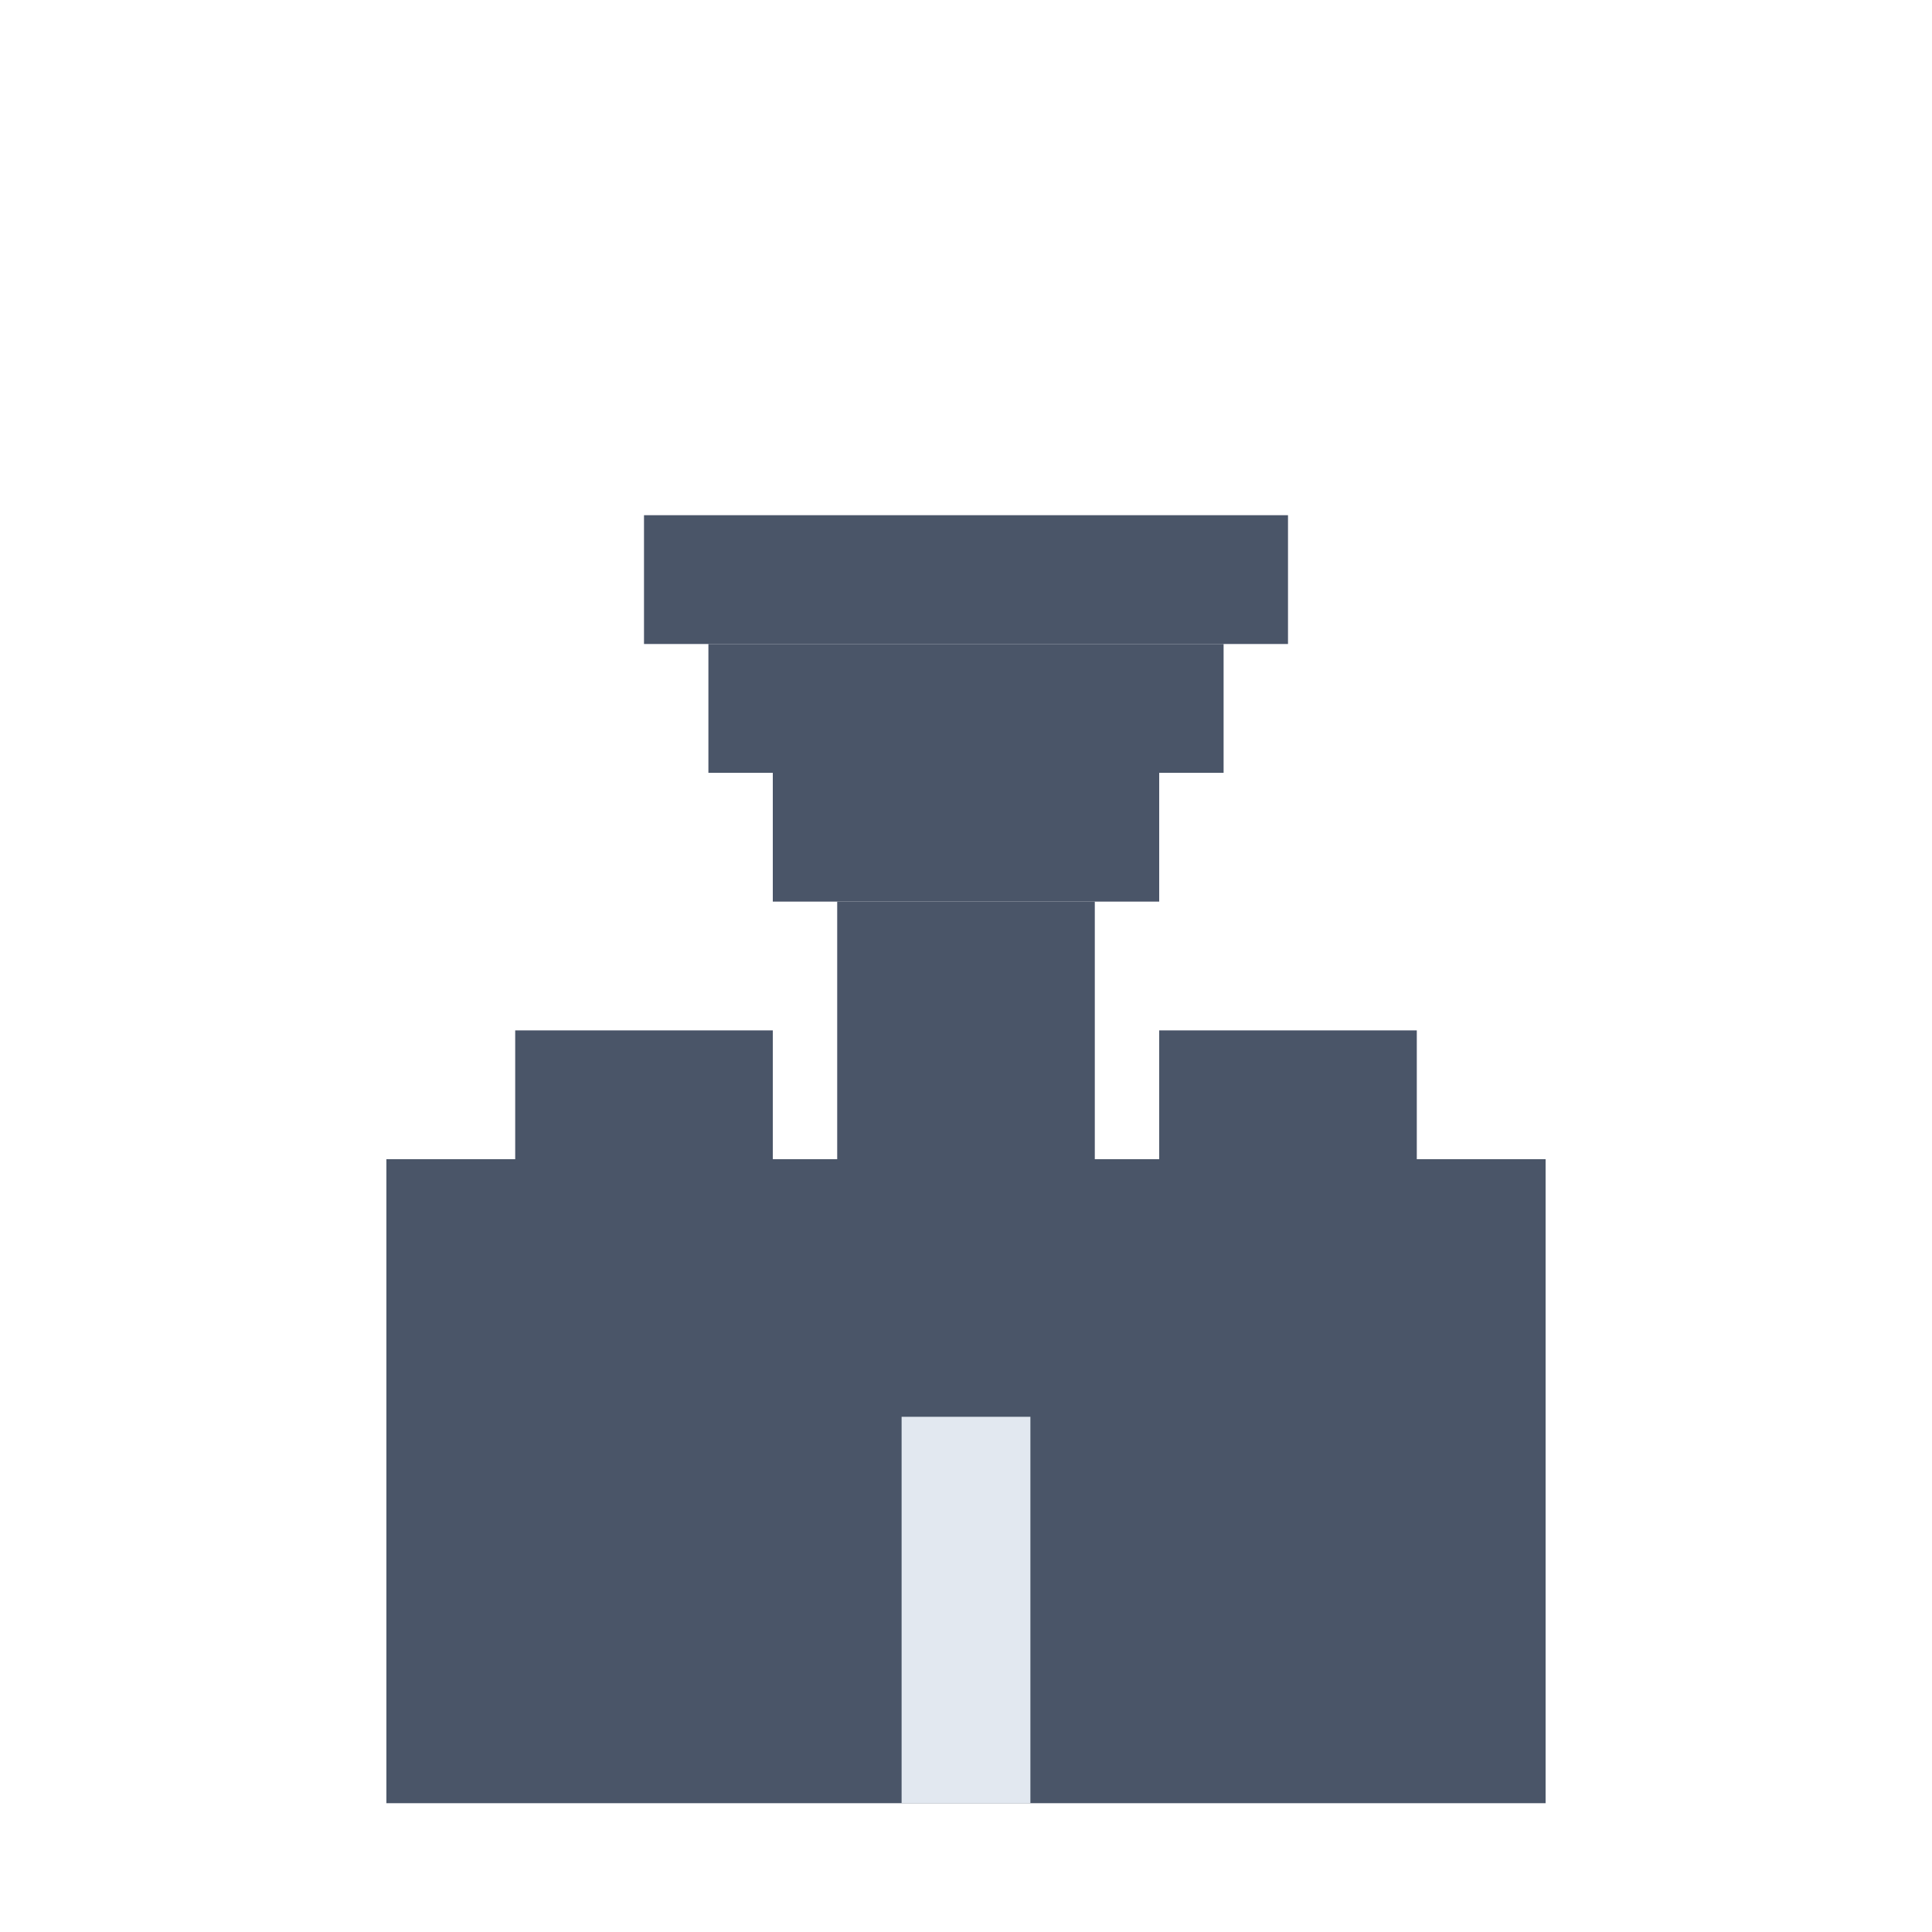
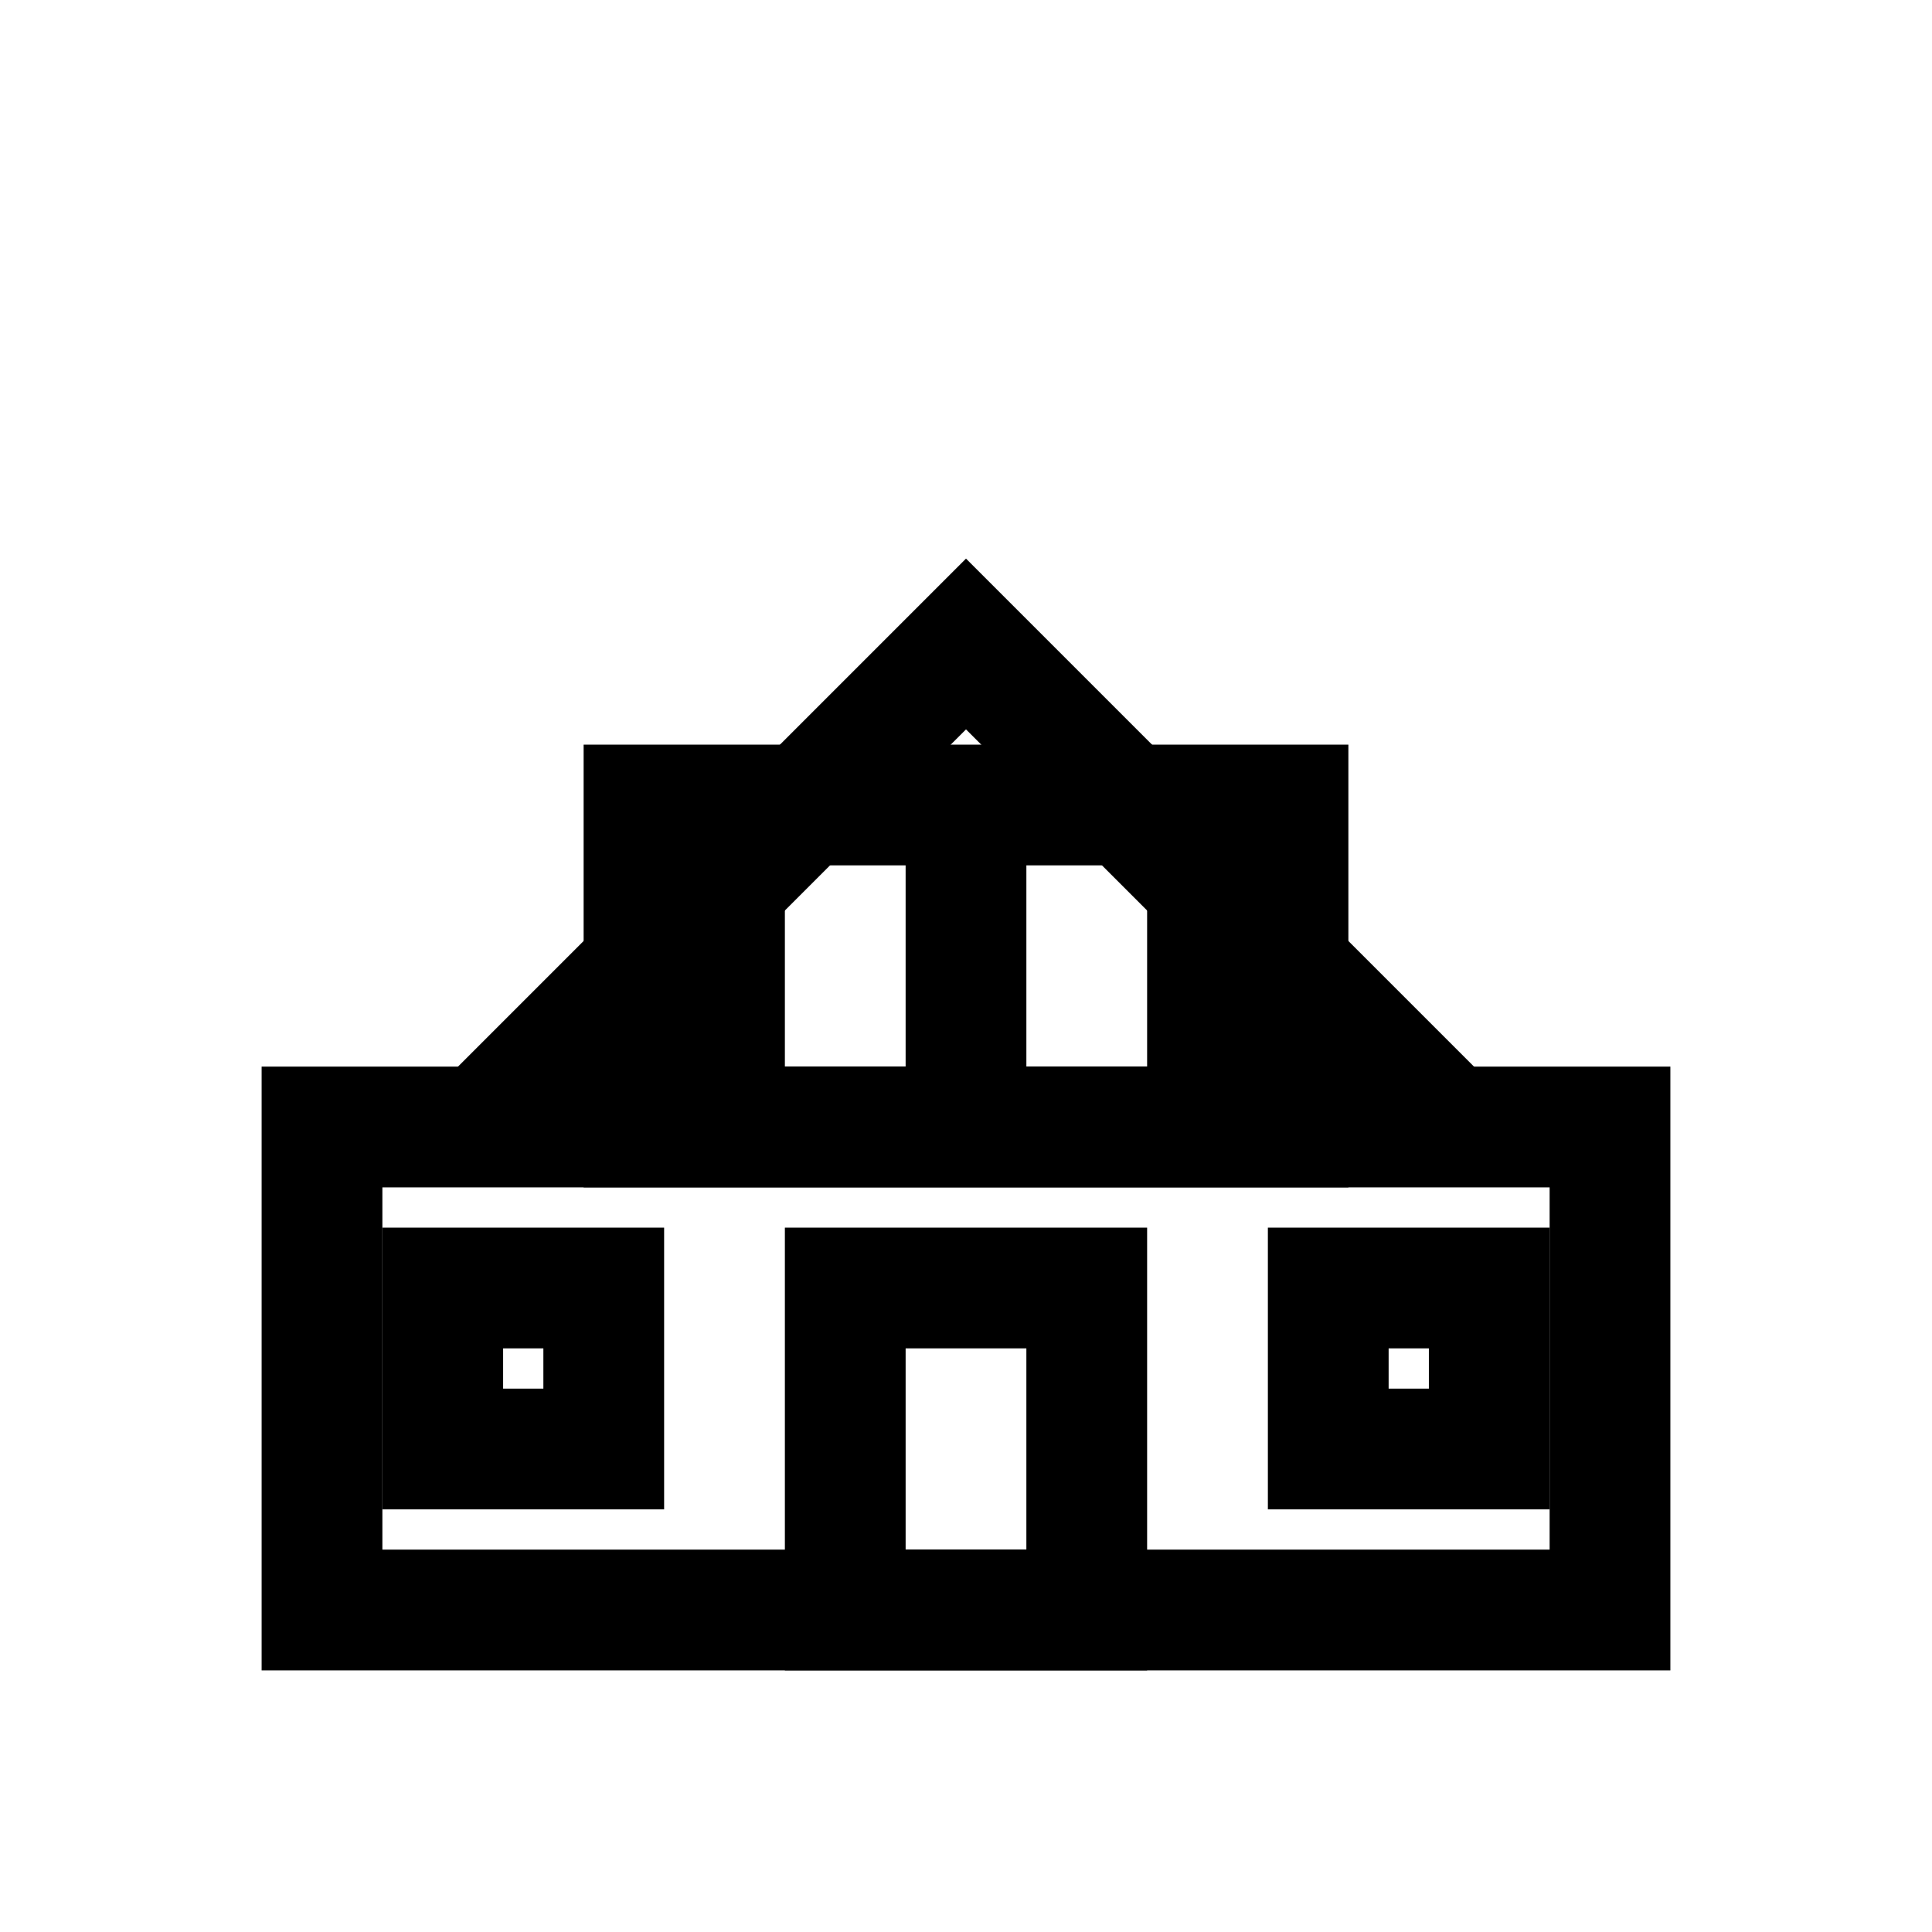
- <svg xmlns="http://www.w3.org/2000/svg" width="30" height="30" viewBox="0 0 30 30" fill="none">
-   <rect x="6" y="18" width="18" height="10" fill="#4A5568" />
-   <rect x="8" y="16" width="4" height="4" fill="#4A5568" />
-   <rect x="18" y="16" width="4" height="4" fill="#4A5568" />
-   <rect x="13" y="14" width="4" height="6" fill="#4A5568" />
-   <rect x="12" y="12" width="6" height="2" fill="#4A5568" />
-   <rect x="11" y="10" width="8" height="2" fill="#4A5568" />
-   <rect x="10" y="8" width="10" height="2" fill="#4A5568" />
-   <rect x="14" y="22" width="2" height="6" fill="#E2E8F0" />
+ <svg xmlns="http://www.w3.org/2000/svg" width="24" height="24" viewBox="0 0 24 24" fill="none">
+   <rect x="4" y="14" width="16" height="6" stroke="currentColor" stroke-width="1.5" fill="none" />
+   <rect x="8" y="10" width="8" height="4" stroke="currentColor" stroke-width="1.5" fill="none" />
+   <path d="M6 14 L12 8 L18 14" stroke="currentColor" stroke-width="1.5" fill="none" />
+   <line x1="9" y1="14" x2="9" y2="10" stroke="currentColor" stroke-width="1.5" />
+   <line x1="12" y1="14" x2="12" y2="10" stroke="currentColor" stroke-width="1.5" />
+   <line x1="15" y1="14" x2="15" y2="10" stroke="currentColor" stroke-width="1.5" />
+   <rect x="10.5" y="16" width="3" height="4" stroke="currentColor" stroke-width="1.5" fill="none" />
+   <rect x="5.5" y="16" width="2" height="2" stroke="currentColor" stroke-width="1.5" fill="none" />
+   <rect x="16.5" y="16" width="2" height="2" stroke="currentColor" stroke-width="1.5" fill="none" />
</svg>
